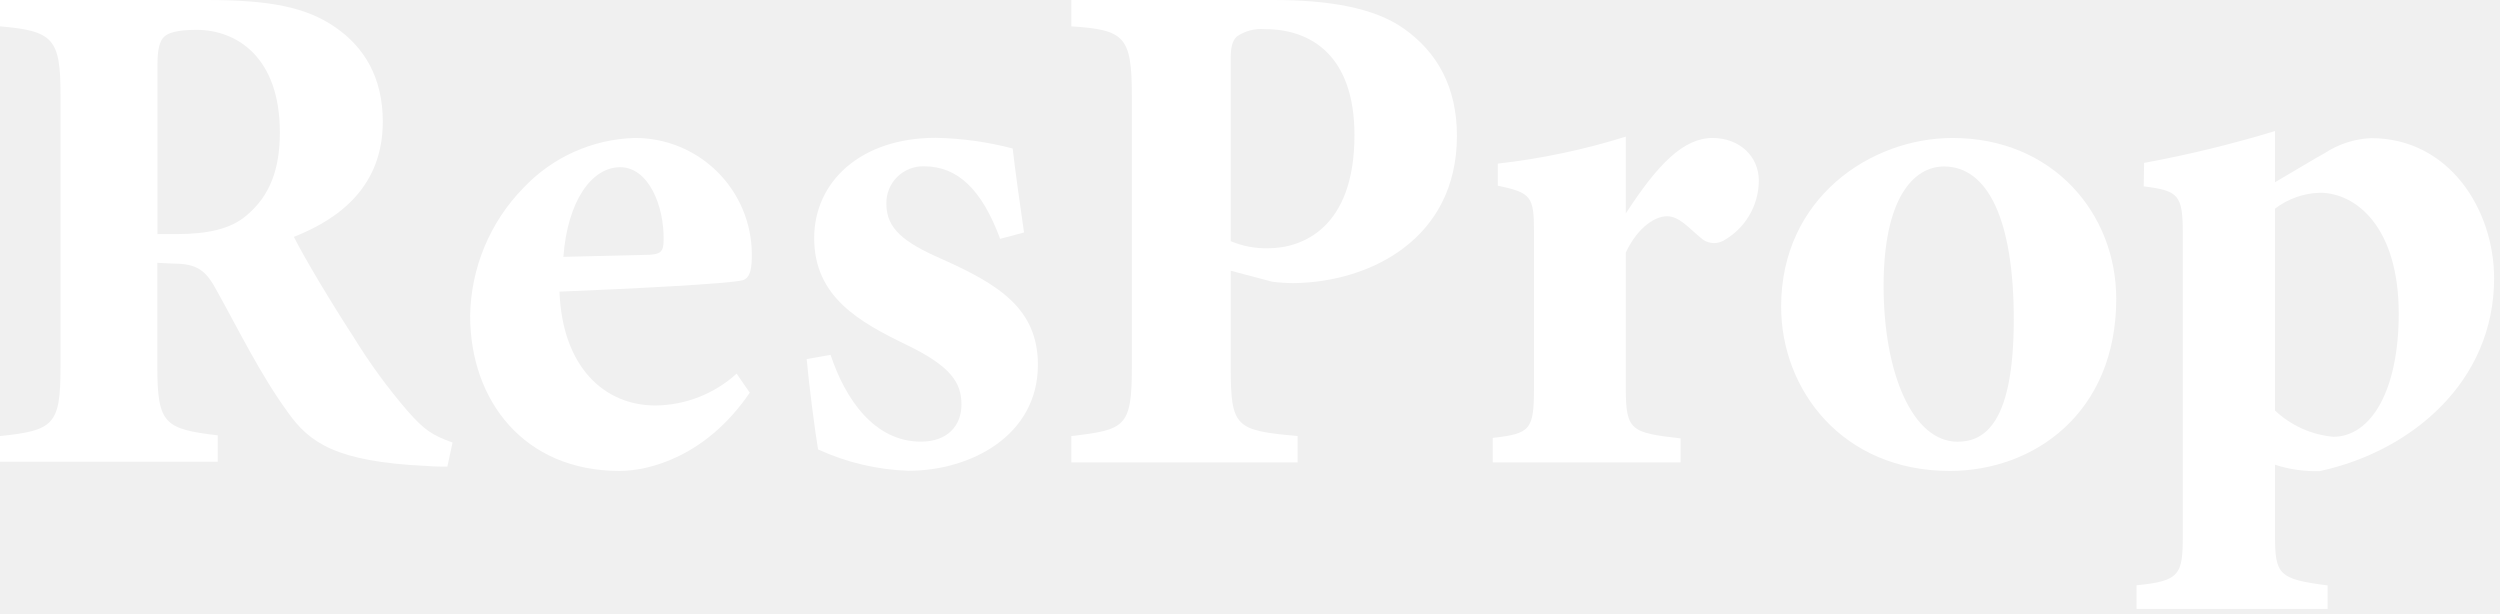
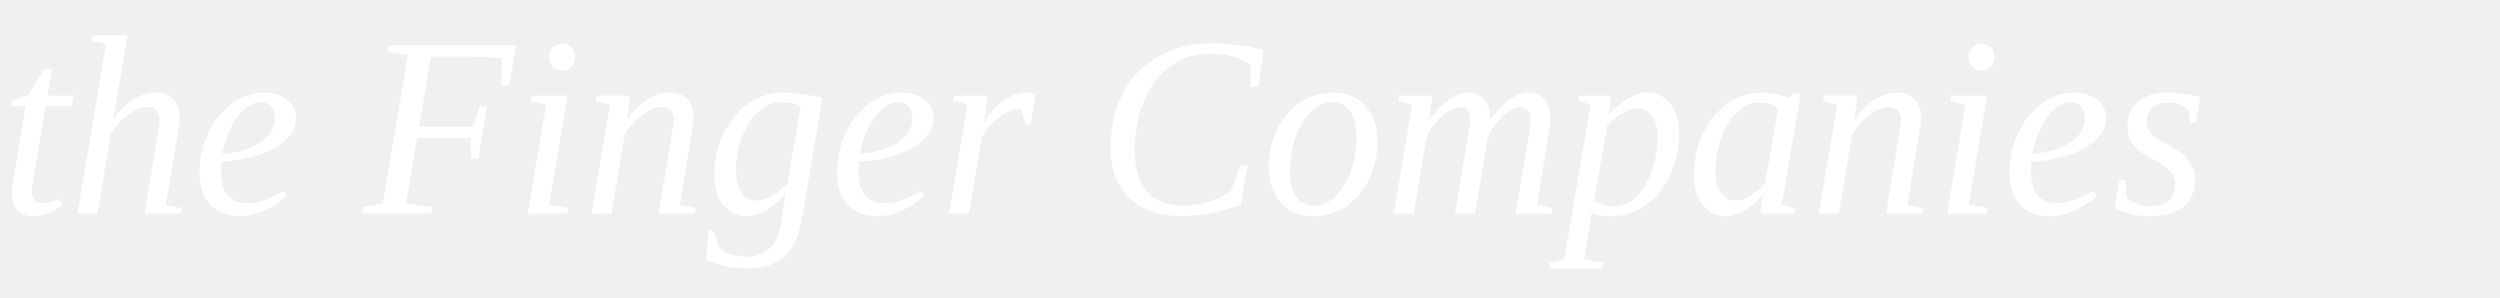
- <svg xmlns="http://www.w3.org/2000/svg" viewBox="0 0 314 77" version="1.1">
-   <g id="logo" stroke="none" stroke-width="1" fill="none" fill-rule="evenodd">
-     <g id="ResProp-Logo-SVG" fill="#FFFFFF" fill-rule="nonzero">
-       <path d="M56.19,58.61 C55.66,58.61 54.59,58.61 53.51,58.52 C42.17,57.99 38.86,55.58 36.18,51.82 C32.61,46.91 30,41.46 27,36.1 C25.66,33.69 24.41,33.1 21.55,33.1 L19.76,33.01 L19.76,46.01 C19.76,53.25 20.65,53.88 27.35,54.68 L27.35,57.99 L0,57.99 L0,54.77 C6.79,54.06 7.6,53.34 7.6,46.1 L7.6,11.88 C7.6,4.88 6.7,3.88 0,3.31 L0,-3.55271368e-15 L25.9,-3.55271368e-15 C33.9,-3.55271368e-15 38.41,0.89 42.08,3.4 C45.75,5.91 48.08,9.74 48.08,15.28 C48.08,23.28 42.81,27.43 36.91,29.75 C38.25,32.43 41.74,38.24 44.42,42.35 C46.43,45.624 48.7,48.731 51.21,51.64 C53.27,53.97 54.21,54.64 56.84,55.58 L56.19,58.61 Z M22.19,29.4 C26.03,29.4 28.98,28.77 30.95,27.07 C33.95,24.57 35.15,21.18 35.15,16.62 C35.15,7.15 29.7,3.75 24.69,3.75 C22.28,3.75 21.12,4.11 20.58,4.65 C20.04,5.19 19.78,6.25 19.78,8.04 L19.78,29.4 L22.19,29.4 Z" id="Shape" />
-       <path d="M94.17,49.32 C88.72,57.32 81.57,59.15 77.81,59.15 C65.81,59.15 59.05,50.3 59.05,39.67 C59.14,33.649 61.538,27.893 65.75,23.59 C69.385,19.74 74.398,17.489 79.69,17.33 C83.577,17.306 87.314,18.828 90.079,21.561 C92.844,24.293 94.409,28.013 94.43,31.9 C94.43,33.42 94.34,34.9 93.27,35.2 C91.57,35.65 78.98,36.28 70.27,36.63 C70.63,46.1 75.9,50.93 82.33,50.93 C86.102,50.889 89.727,49.466 92.52,46.93 L94.17,49.32 Z M77.9,21 C74.33,21 71.29,25.2 70.76,32.26 L81.57,32 C82.82,31.91 83.35,31.73 83.35,30.21 C83.44,25.73 81.39,21 77.9,21 Z" id="Shape" />
-       <path d="M125.62,30 C123.3,23.75 120.26,20.89 116.06,20.89 C114.795,20.854 113.57,21.34 112.675,22.235 C111.78,23.13 111.294,24.355 111.33,25.62 C111.33,28.75 113.56,30.45 118.21,32.5 C125.44,35.72 130.36,38.76 130.36,45.82 C130.36,54.75 121.87,59.13 114.1,59.13 C110.177,58.997 106.319,58.086 102.75,56.45 C102.39,54.39 101.59,48.23 101.32,45.1 L104.32,44.57 C106.19,50.2 109.86,55.47 115.66,55.47 C119.06,55.47 120.76,53.41 120.76,50.82 C120.76,48.05 119.42,46 113.88,43.32 C107.98,40.46 102.26,37.32 102.26,29.91 C102.26,22.85 108.07,17.31 117.54,17.31 C120.798,17.376 124.037,17.826 127.19,18.65 C127.46,21.07 128.26,26.79 128.62,29.2 L125.62,30 Z" id="Path" />
-       <path d="M159.94,-3.55271368e-15 C167,-3.55271368e-15 172.63,1 176.29,3.57 C180.49,6.52 182.99,10.9 182.99,17.07 C182.99,30.07 171.99,35.47 162.44,35.56 C161.544,35.554 160.649,35.494 159.76,35.38 L154.58,34 L154.58,46.19 C154.58,53.7 155.2,54.06 162.98,54.77 L162.98,58.08 L134.56,58.08 L134.56,54.77 C141.26,53.97 142.16,53.7 142.16,46.19 L142.16,12.06 C142.16,4.56 141.26,3.75 134.56,3.31 L134.56,-3.55271368e-15 L159.94,-3.55271368e-15 Z M154.58,30.29 C156.075,30.921 157.688,31.224 159.31,31.18 C163.42,31.18 170.12,28.77 170.12,16.98 C170.12,6.98 164.67,3.66 158.87,3.66 C157.638,3.555 156.407,3.872 155.38,4.56 C154.76,5.09 154.58,5.99 154.58,7.33 L154.58,30.29 Z" id="Shape" />
-       <path d="M211.08,58.08 L187.49,58.08 L187.49,55 C192.23,54.46 192.67,54 192.67,48.66 L192.67,29.13 C192.67,24.66 192.32,24.21 188.12,23.32 L188.12,20.55 C193.576,19.935 198.96,18.8 204.2,17.16 L204.2,26.81 C208.2,20.64 211.44,17.33 215.1,17.33 C218.41,17.33 220.91,19.57 220.91,22.7 C220.892,25.873 219.143,28.784 216.35,30.29 C215.424,30.736 214.317,30.556 213.58,29.84 C212.06,28.59 210.9,27.16 209.38,27.16 C208.04,27.16 205.81,28.32 204.2,31.72 L204.2,48.72 C204.2,54.08 204.82,54.35 211.08,55.06 L211.08,58.08 Z" id="Path" />
-       <path d="M245.24,17.33 C257.84,17.33 265.8,26.81 265.8,37.53 C265.8,51.91 255.43,59.15 244.89,59.15 C231.4,59.15 223.71,48.96 223.71,38.51 C223.71,24.84 235,17.33 245.24,17.33 Z M244.17,20.91 C240.33,20.91 236.58,24.91 236.58,35.91 C236.58,46.91 240.24,55.48 245.87,55.48 C249.27,55.48 252.93,53.15 252.93,40.11 C252.93,27.7 249.71,20.91 244.17,20.91 Z" id="Shape" />
-       <path d="M269.3,20.46 C274.851,19.439 280.34,18.103 285.74,16.46 L285.74,22.89 C285.92,22.8 291.74,19.32 291.99,19.23 C293.723,18.093 295.73,17.443 297.8,17.35 C307.63,17.35 313.26,26.35 313.26,34.96 C313.26,47.96 302.89,56.67 291.37,59.17 C289.461,59.232 287.556,58.961 285.74,58.37 L285.74,67.19 C285.74,72.19 286.18,72.73 292.35,73.53 L292.35,76.48 L268.35,76.48 L268.35,73.51 C273.8,72.98 274.16,72.17 274.16,67.26 L274.16,29.31 C274.16,24.48 273.63,23.95 269.25,23.41 L269.3,20.46 Z M285.74,51.56 C287.742,53.448 290.32,54.61 293.06,54.86 C297.8,54.86 301.28,49.05 301.28,39.4 C301.28,28.4 295.83,24.21 291.37,24.21 C289.33,24.269 287.36,24.969 285.74,26.21 L285.74,51.56 Z" id="Shape" />
+ <svg xmlns="http://www.w3.org/2000/svg" viewBox="0 0 505 60">
+   <defs>
+     <style>.cls-1{font-size:51.94px;fill:#fff;font-family:TimesNewRomanPS-ItalicMT, Times New Roman;font-style:italic;}</style>
+   </defs>
+   <g id="Layer_2" data-name="Layer 2">
+     <g id="Layer_1-2" data-name="Layer 1">
+       <text class="cls-1" transform="translate(0 43.16) scale(0.96 1)">the Finger Companies</text>
    </g>
  </g>
</svg>
